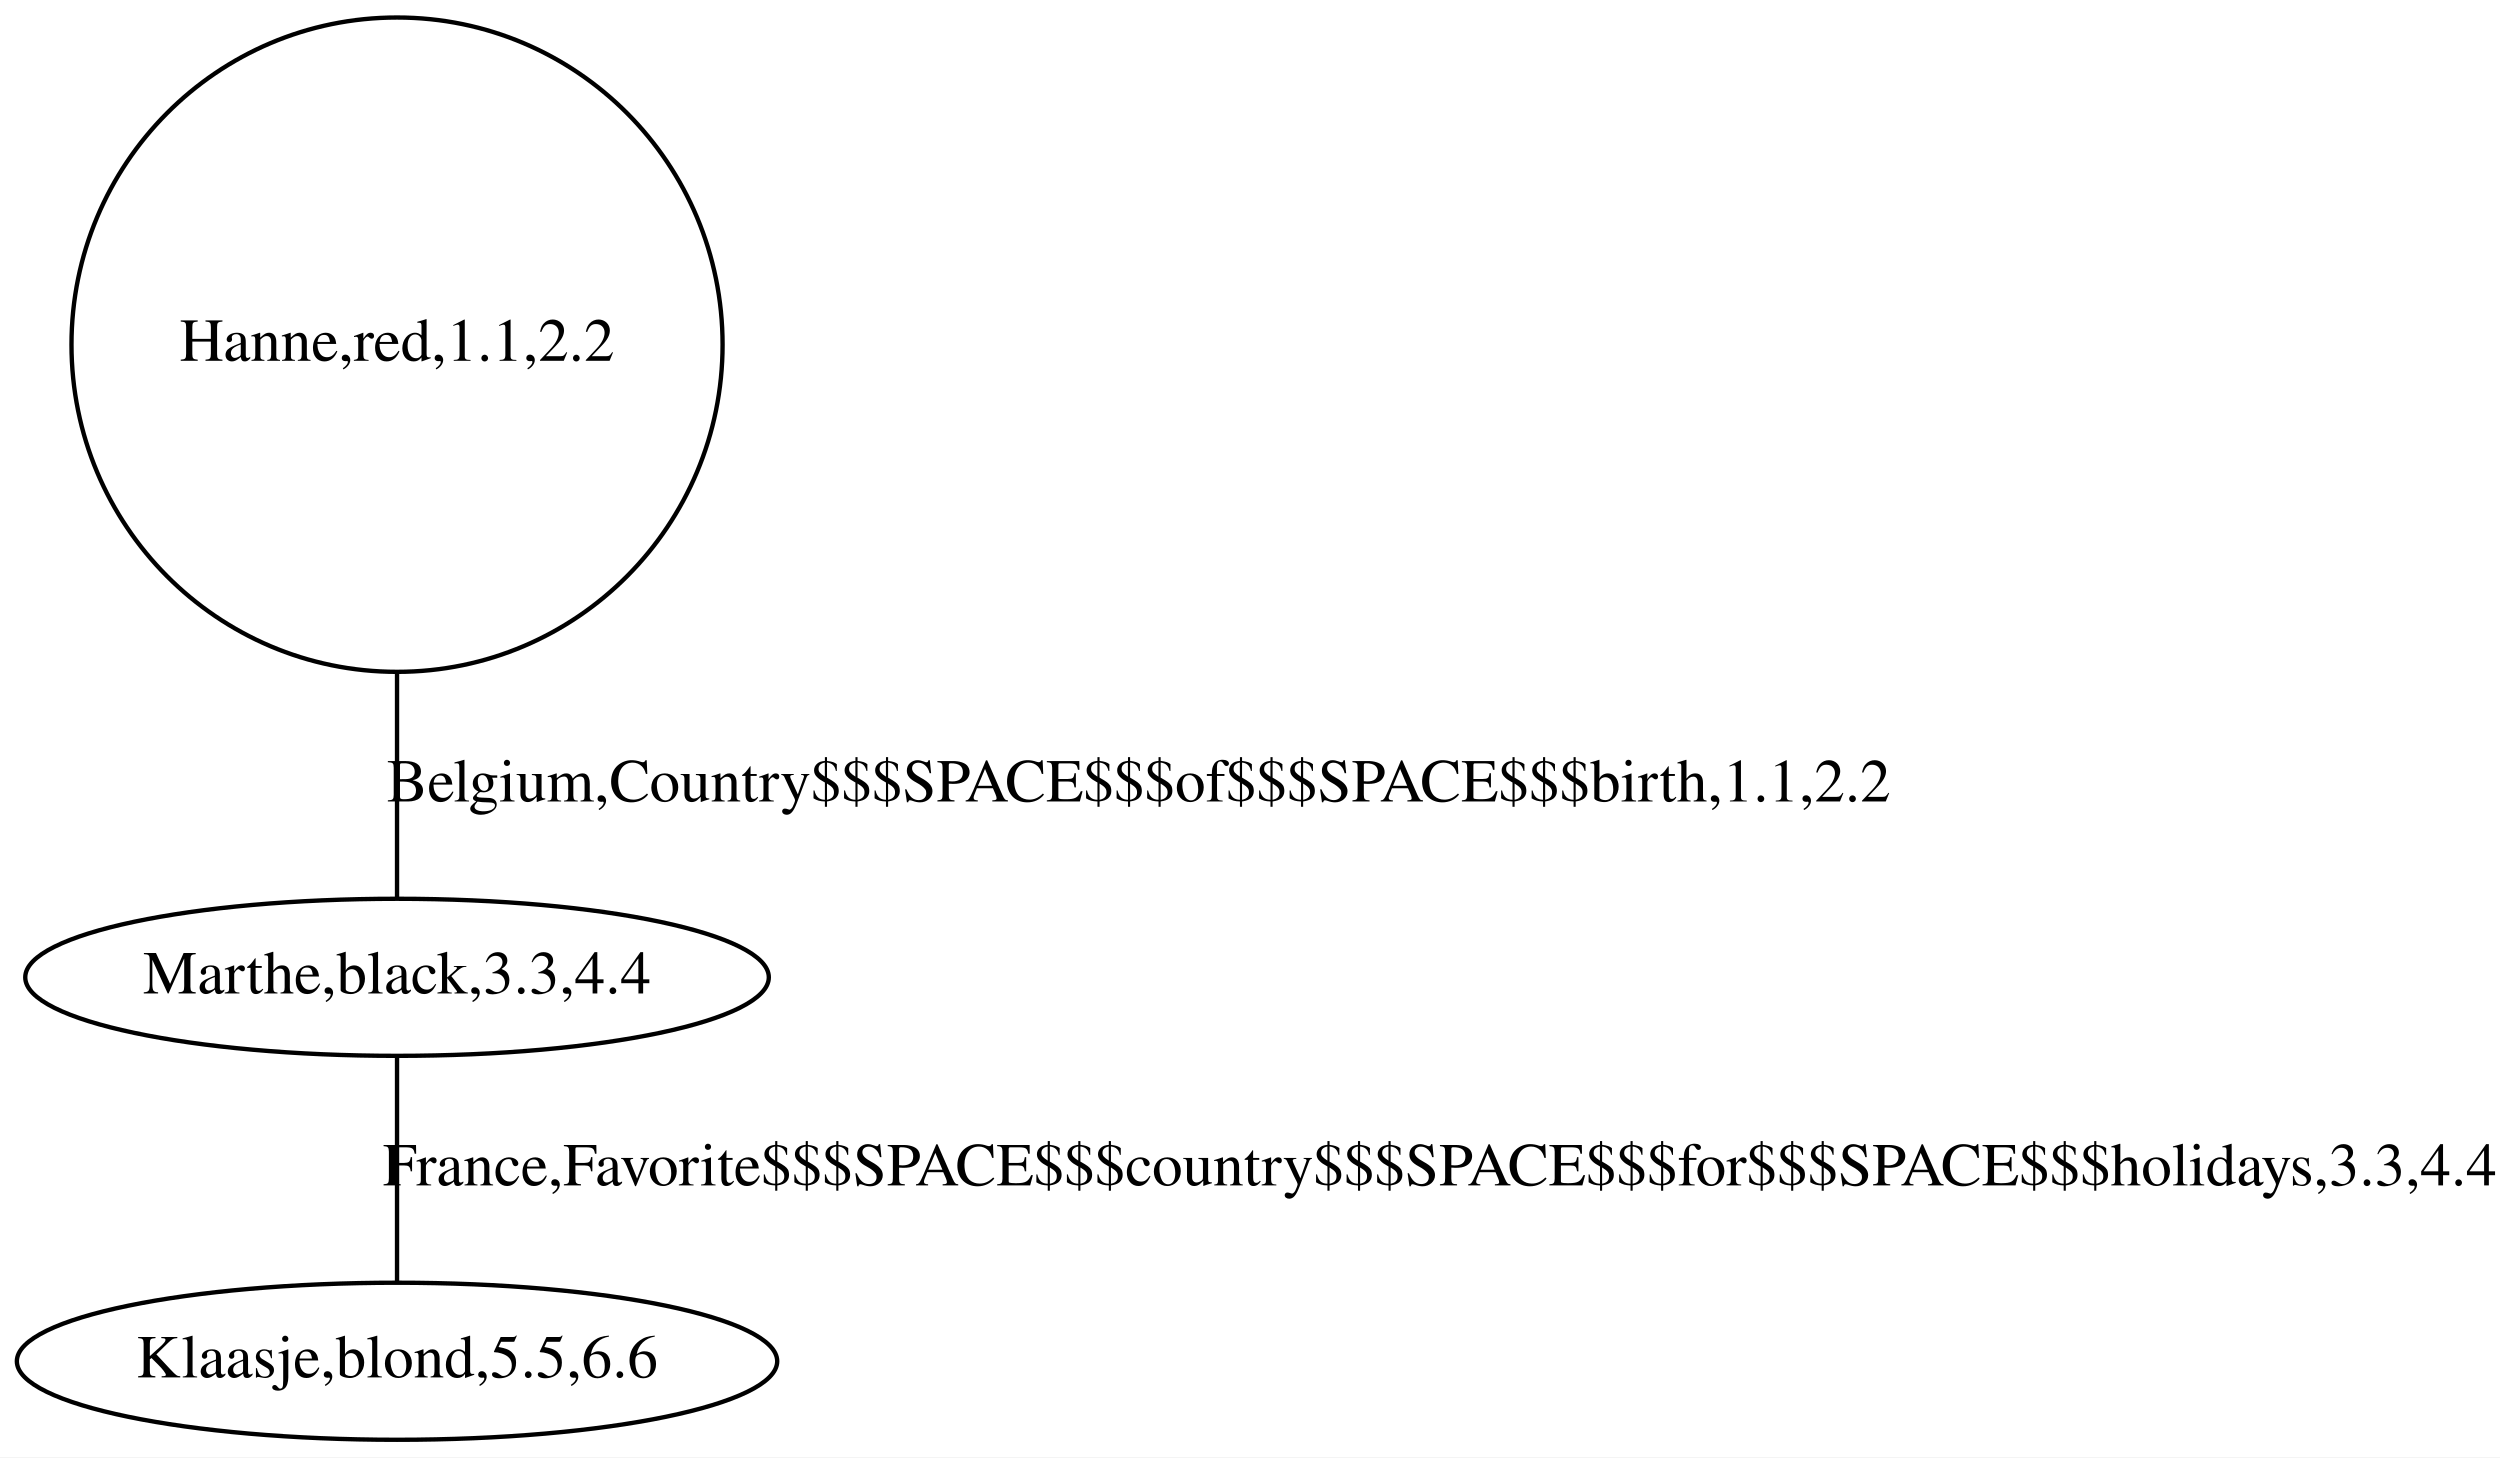
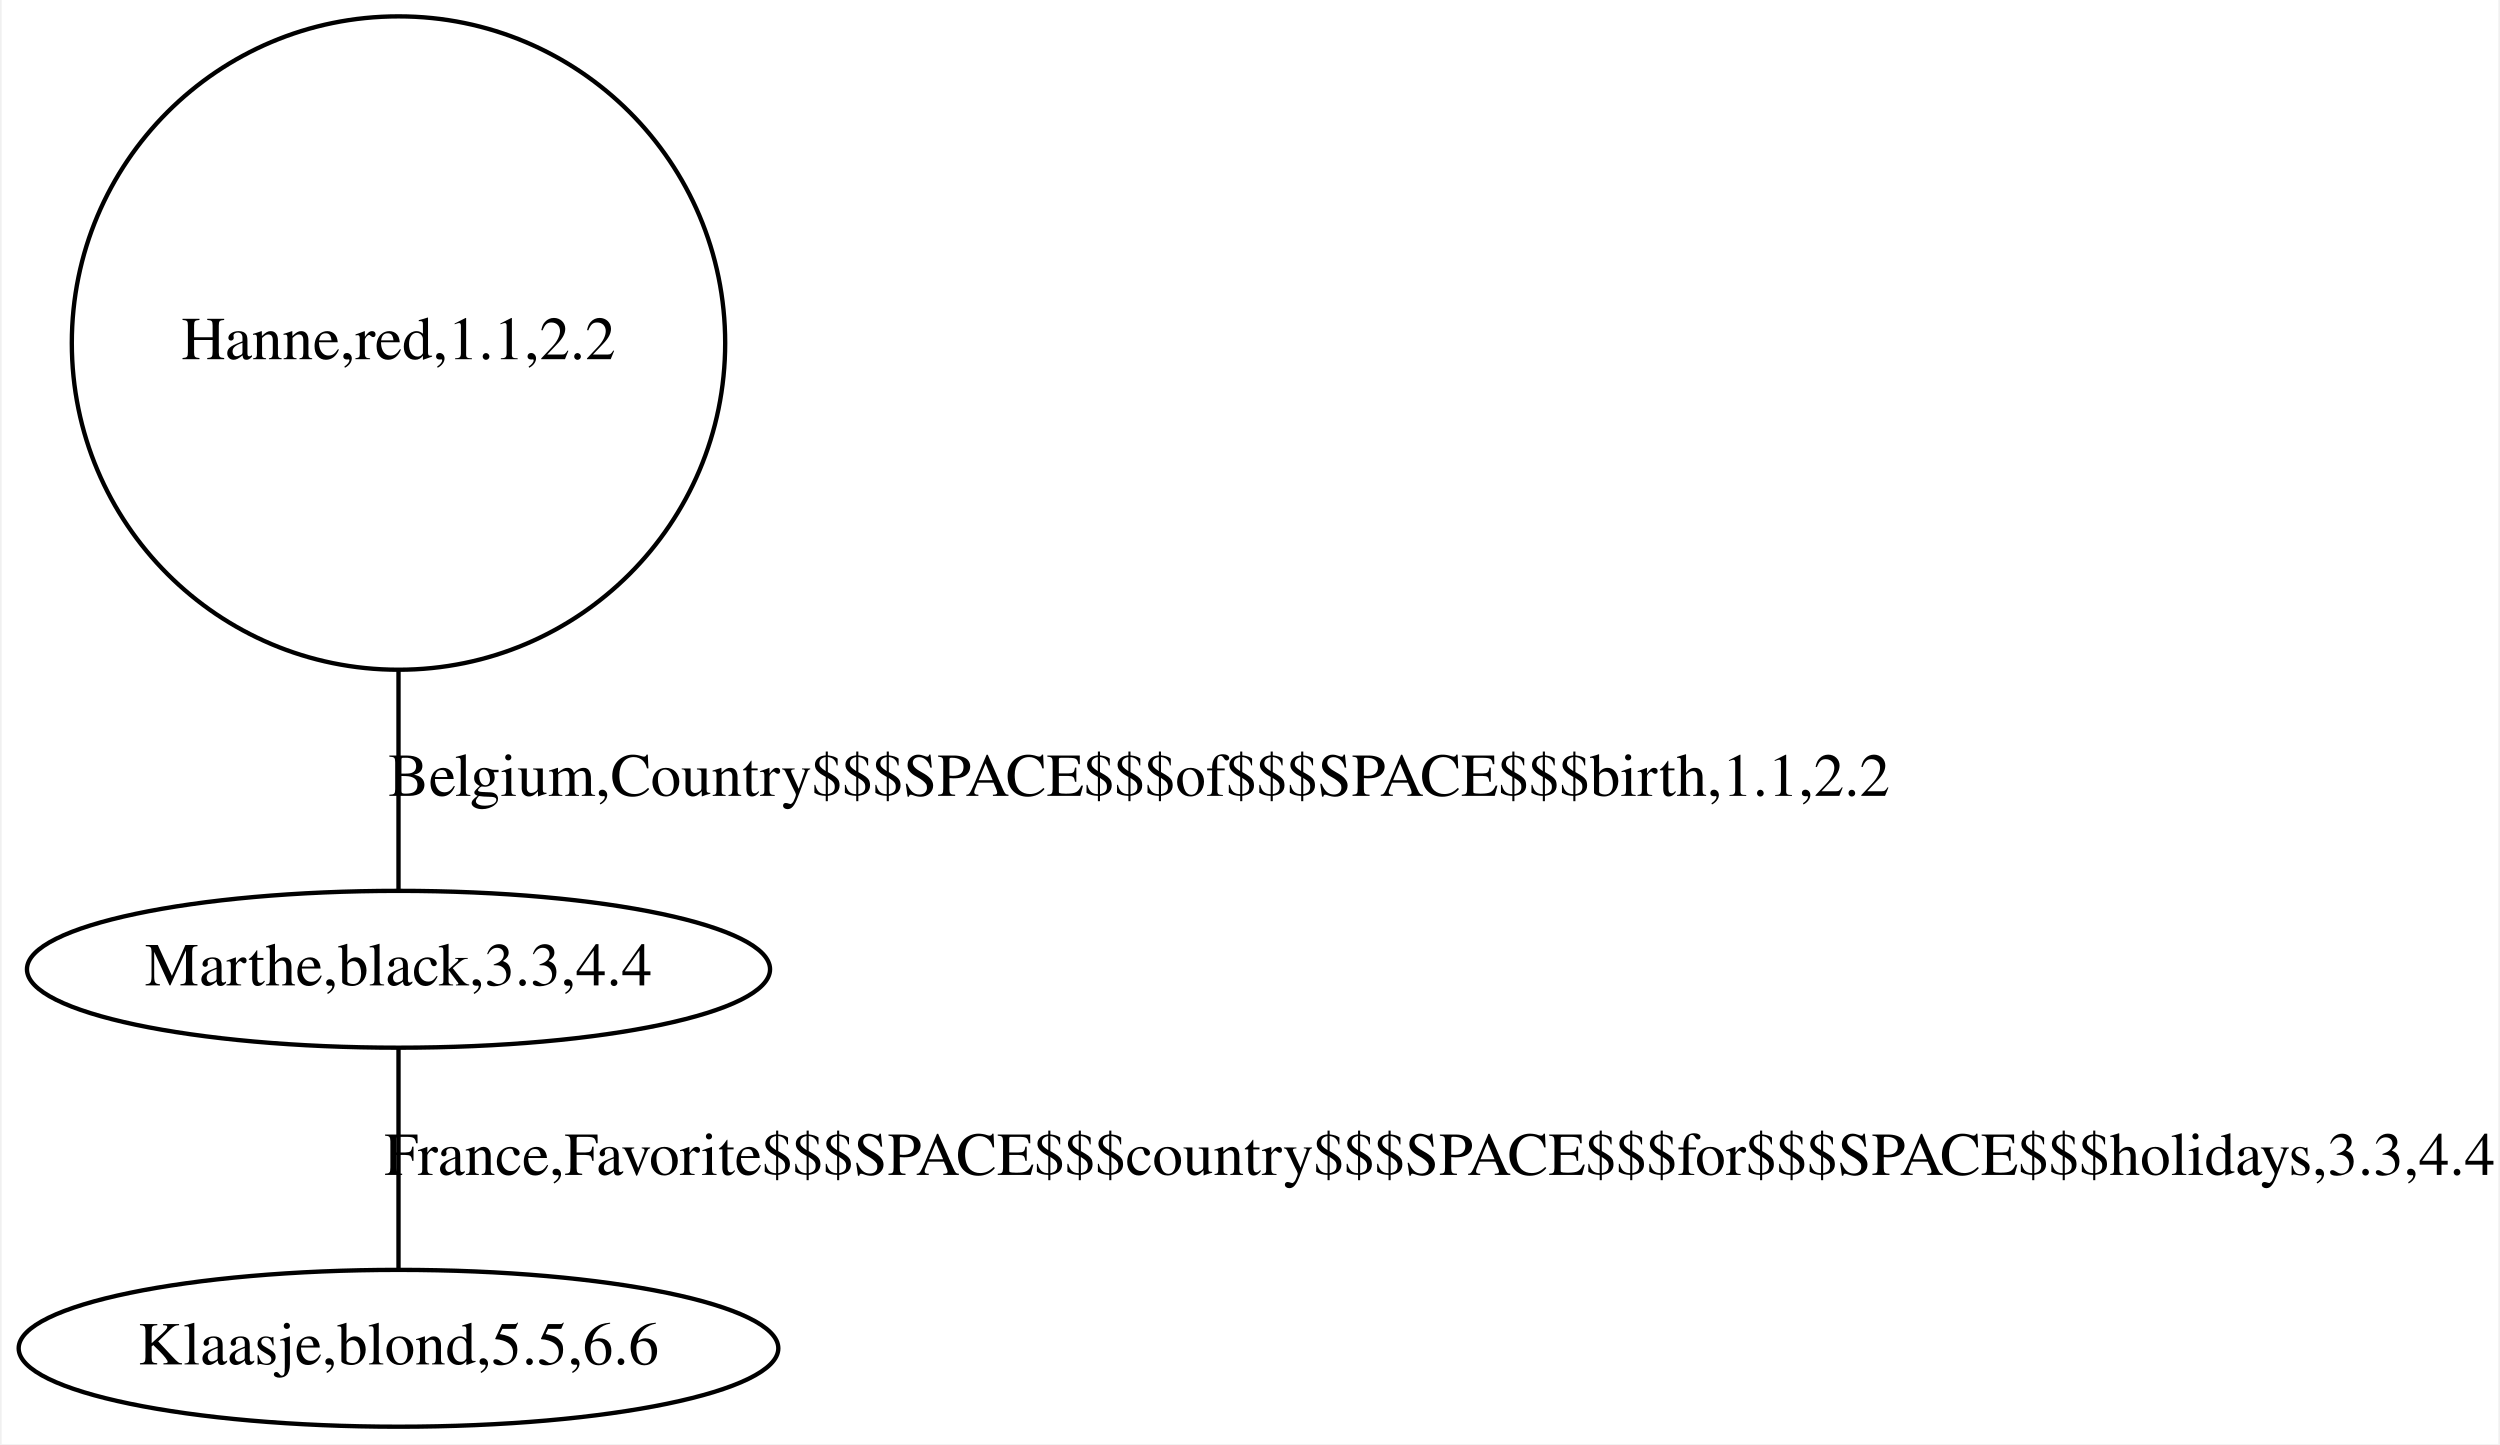
- <svg xmlns="http://www.w3.org/2000/svg" width="573pt" height="334pt" viewBox="0.00 0.00 573.00 334.00">
-   <g id="graph0" class="graph" transform="scale(1 1) rotate(0) translate(4 330)">
-     <polygon fill="white" stroke="none" points="-4,4 -4,-330 569,-330 569,4 -4,4" />
+ <svg xmlns="http://www.w3.org/2000/svg" width="573pt" height="331pt" viewBox="0.00 0.00 573.09 331.49">
+   <g id="graph0" class="graph" transform="scale(1 1) rotate(0) translate(4 327.487)">
+     <polygon fill="white" stroke="none" points="-4,4 -4,-327.487 569.092,-327.487 569.092,4 -4,4" />
    <g id="node1" class="node">
-       <ellipse fill="none" stroke="black" cx="87" cy="-106" rx="85.214" ry="18" />
-       <text text-anchor="middle" x="87" y="-102.3" font-family="Times,serif" font-size="14.00">Marthe,black,3.3,4.4</text>
+       <ellipse fill="none" stroke="black" cx="87.092" cy="-105" rx="85.285" ry="18" />
+       <text text-anchor="middle" x="87.092" y="-101.3" font-family="Times,serif" font-size="14.00">Marthe,black,3.3,4.4</text>
    </g>
    <g id="node3" class="node">
-       <ellipse fill="none" stroke="black" cx="87" cy="-18" rx="87.138" ry="18" />
-       <text text-anchor="middle" x="87" y="-14.3" font-family="Times,serif" font-size="14.00">Klaasje,blond,5.5,6.6</text>
+       <ellipse fill="none" stroke="black" cx="87.092" cy="-18" rx="87.185" ry="18" />
+       <text text-anchor="middle" x="87.092" y="-14.3" font-family="Times,serif" font-size="14.00">Klaasje,blond,5.5,6.6</text>
    </g>
    <g id="edge2" class="edge">
-       <path fill="none" stroke="black" d="M87,-87.597C87,-72.578 87,-51.009 87,-36.084" />
-       <text text-anchor="middle" x="326" y="-58.3" font-family="Times,serif" font-size="14.00">France,Favorite$$$SPACE$$$country$$$SPACE$$$for$$$SPACE$$$holidays,3.3,4.4</text>
+       <path fill="none" stroke="black" d="M87.092,-86.799C87.092,-72.052 87.092,-50.915 87.092,-36.175" />
+       <text text-anchor="middle" x="326.092" y="-57.8" font-family="Times,serif" font-size="14.00">France,Favorite$$$SPACE$$$country$$$SPACE$$$for$$$SPACE$$$holidays,3.3,4.4</text>
    </g>
    <g id="node2" class="node">
-       <ellipse fill="none" stroke="black" cx="87" cy="-251" rx="74.615" ry="74.987" />
-       <text text-anchor="middle" x="87" y="-247.3" font-family="Times,serif" font-size="14.00">Hanne,red,1.1,2.2</text>
+       <ellipse fill="none" stroke="black" cx="87.092" cy="-248.743" rx="74.987" ry="74.987" />
+       <text text-anchor="middle" x="87.092" y="-245.043" font-family="Times,serif" font-size="14.00">Hanne,red,1.1,2.2</text>
    </g>
    <g id="edge1" class="edge">
-       <path fill="none" stroke="black" d="M87,-175.987C87,-156.496 87,-137.254 87,-124.065" />
-       <text text-anchor="middle" x="257" y="-146.3" font-family="Times,serif" font-size="14.00">Belgium,Country$$$SPACE$$$of$$$SPACE$$$birth,1.1,2.2</text>
+       <path fill="none" stroke="black" d="M87.092,-173.966C87.092,-154.862 87.092,-136.039 87.092,-123.065" />
+       <text text-anchor="middle" x="257.092" y="-144.8" font-family="Times,serif" font-size="14.00">Belgium,Country$$$SPACE$$$of$$$SPACE$$$birth,1.1,2.2</text>
    </g>
  </g>
</svg>
